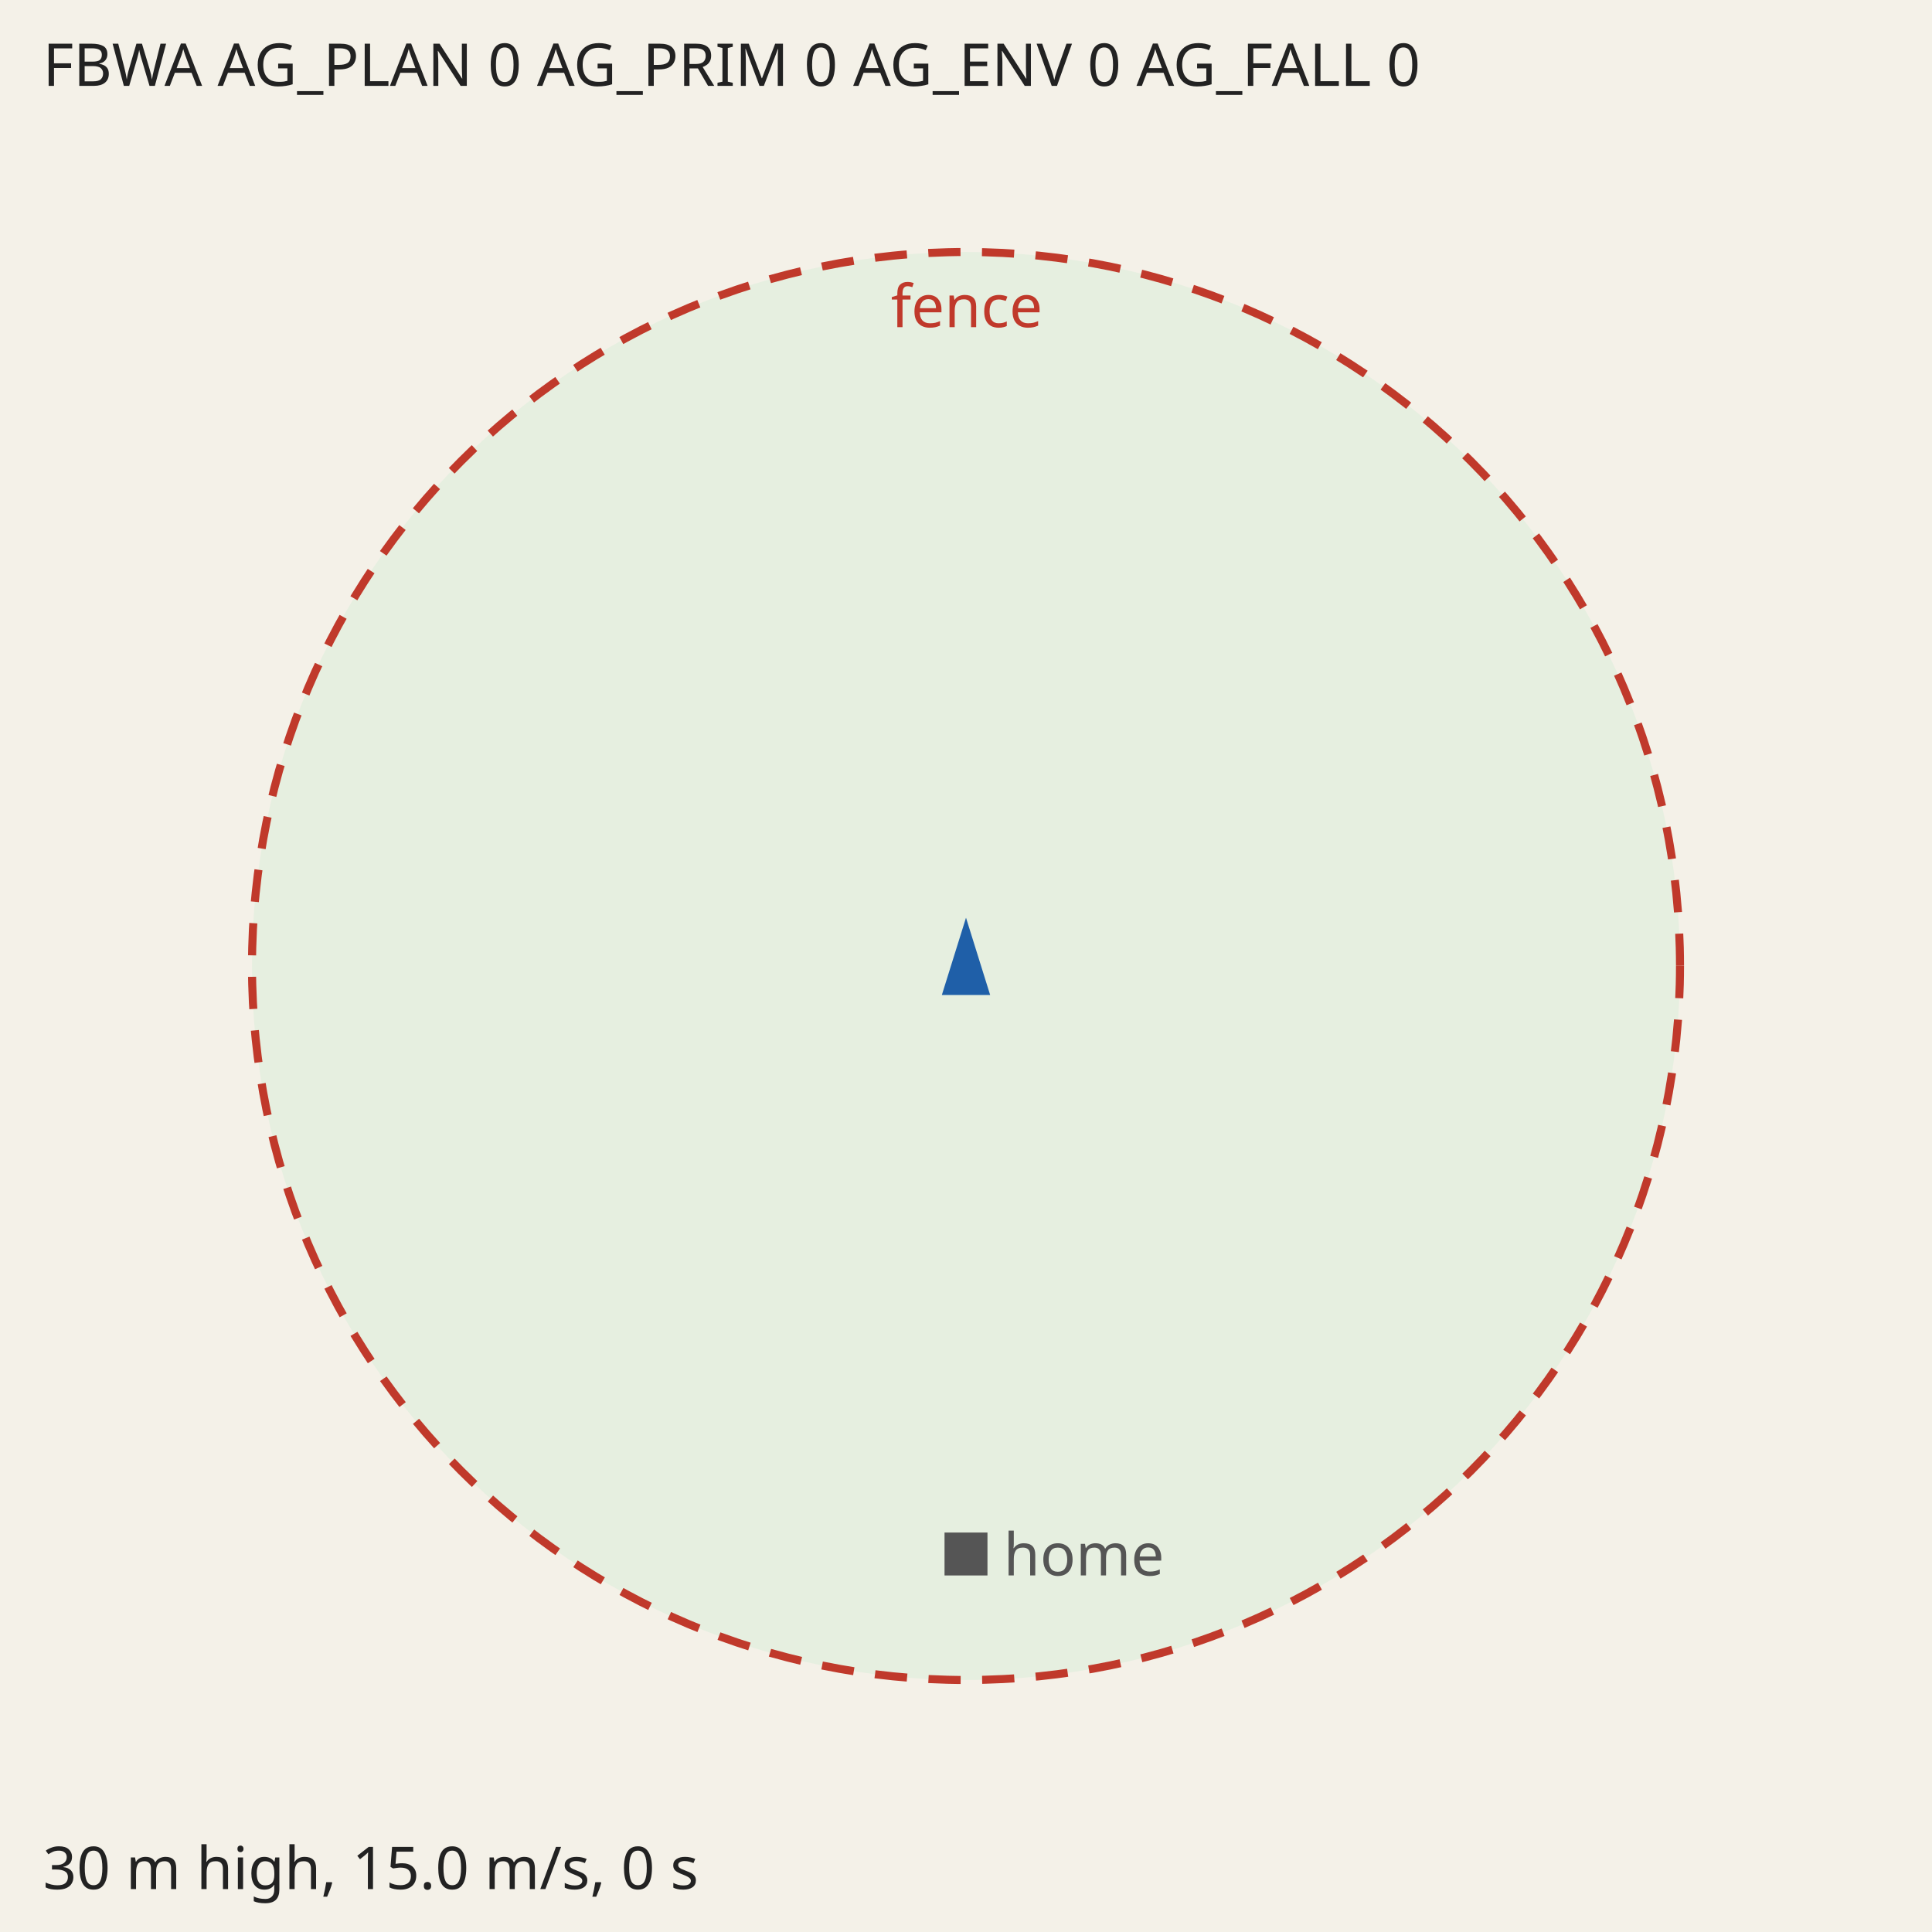
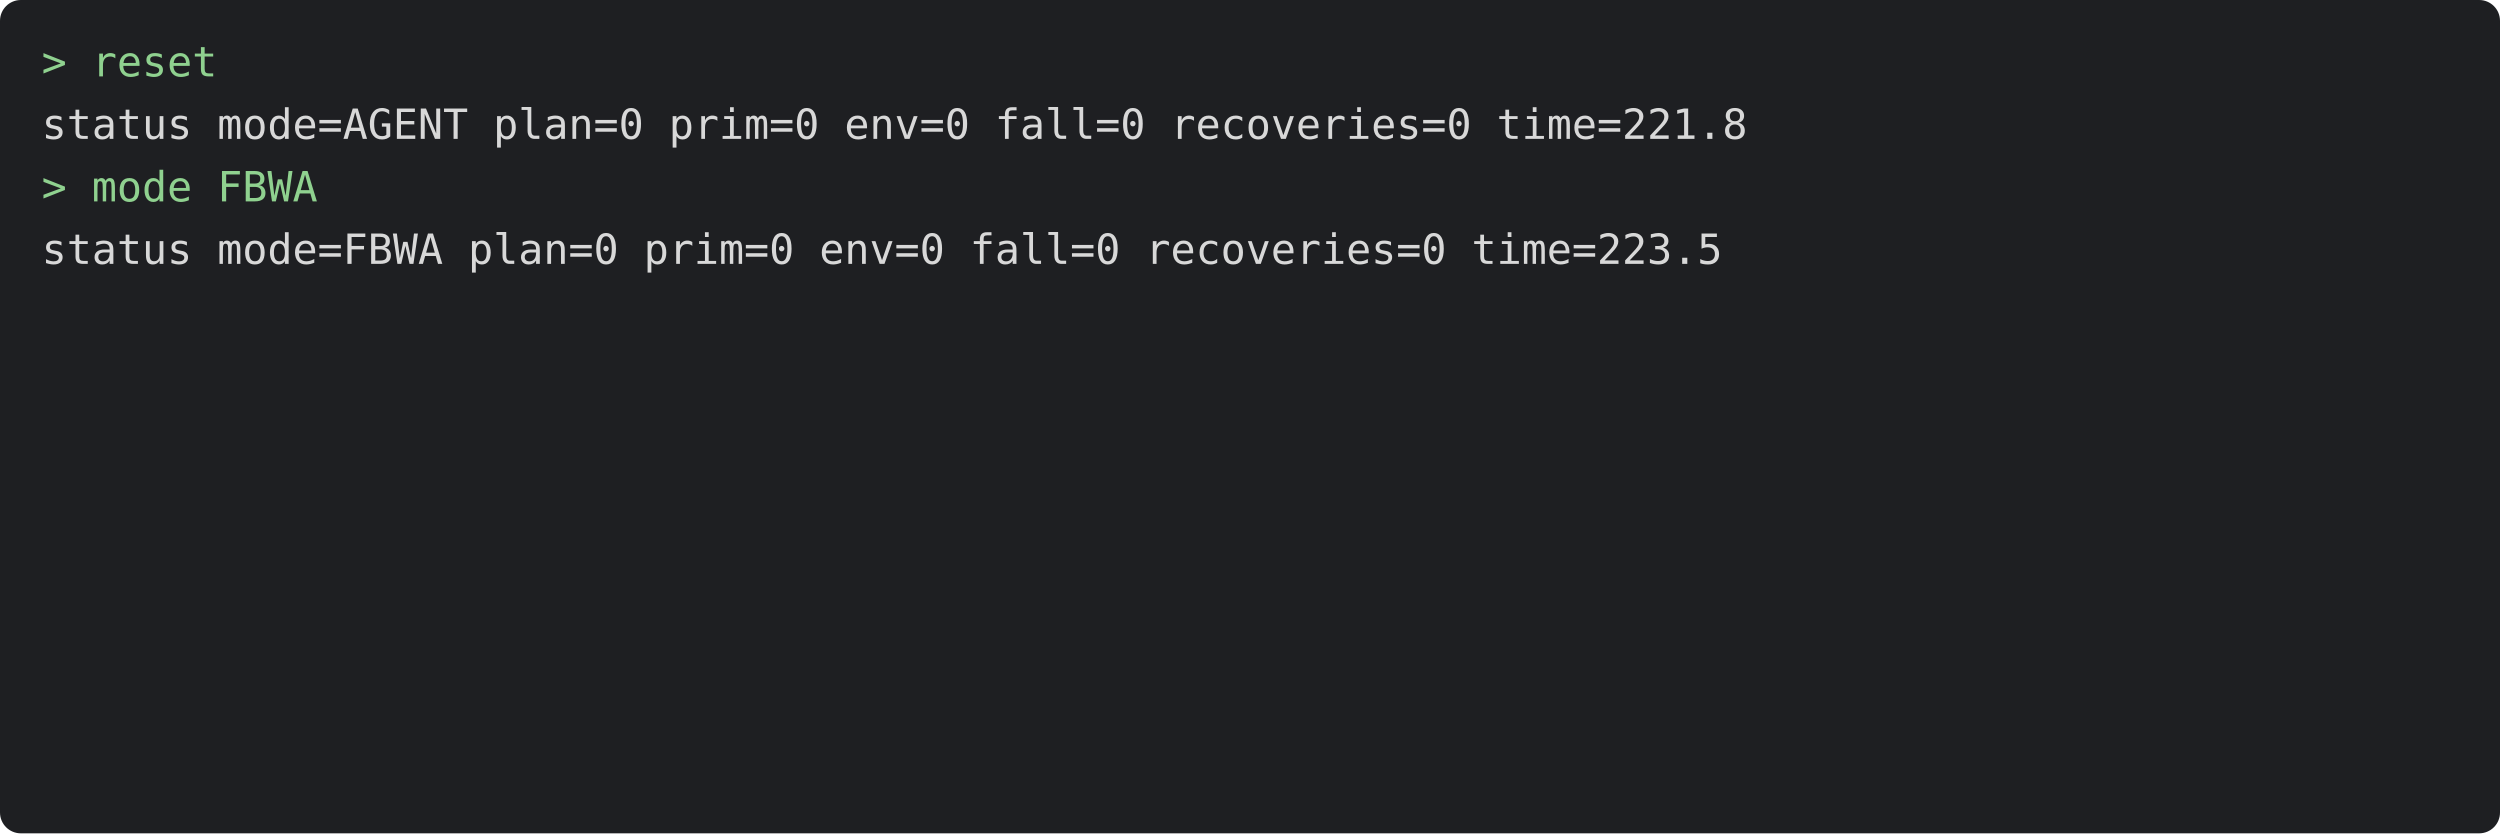
- <svg xmlns="http://www.w3.org/2000/svg" viewBox="0 0 360 360" width="360" height="360" font-family="sans-serif" font-size="11">
-   <rect width="360" height="360" fill="#f4f1e8" />
-   <circle cx="180" cy="180" r="133.043" fill="#e6efe0" stroke="#c0392b" stroke-width="1.5" stroke-dasharray="6 4" />
-   <text x="166" y="60.957" fill="#c0392b">fence</text>
-   <rect x="176" y="285.565" width="8" height="8" fill="#555" />
-   <text x="187" y="293.565" fill="#555">home</text>
-   <polygon points="180.0,171.0 184.5,185.4 175.5,185.4" fill="#1f5fa8" />
-   <text x="8" y="16" fill="#222">FBWA  AG_PLAN 0  AG_PRIM 0  AG_ENV 0  AG_FALL 0</text>
-   <text x="8" y="352" fill="#222">30 m high, 15.0 m/s, 0 s</text>
+ <svg xmlns="http://www.w3.org/2000/svg" viewBox="0 0 720 240" width="720" height="240" font-family="Menlo, monospace" font-size="12">
+   <rect width="720" height="240" rx="6" fill="#1e1f22" />
+   <text x="12" y="22" fill="#8fd18f" xml:space="preserve">&gt; reset</text>
+   <text x="12" y="40" fill="#d8d8d8" xml:space="preserve">status mode=AGENT plan=0 prim=0 env=0 fall=0 recoveries=0 time=221.8</text>
+   <text x="12" y="58" fill="#8fd18f" xml:space="preserve">&gt; mode FBWA</text>
+   <text x="12" y="76" fill="#d8d8d8" xml:space="preserve">status mode=FBWA plan=0 prim=0 env=0 fall=0 recoveries=0 time=223.5</text>
</svg>
